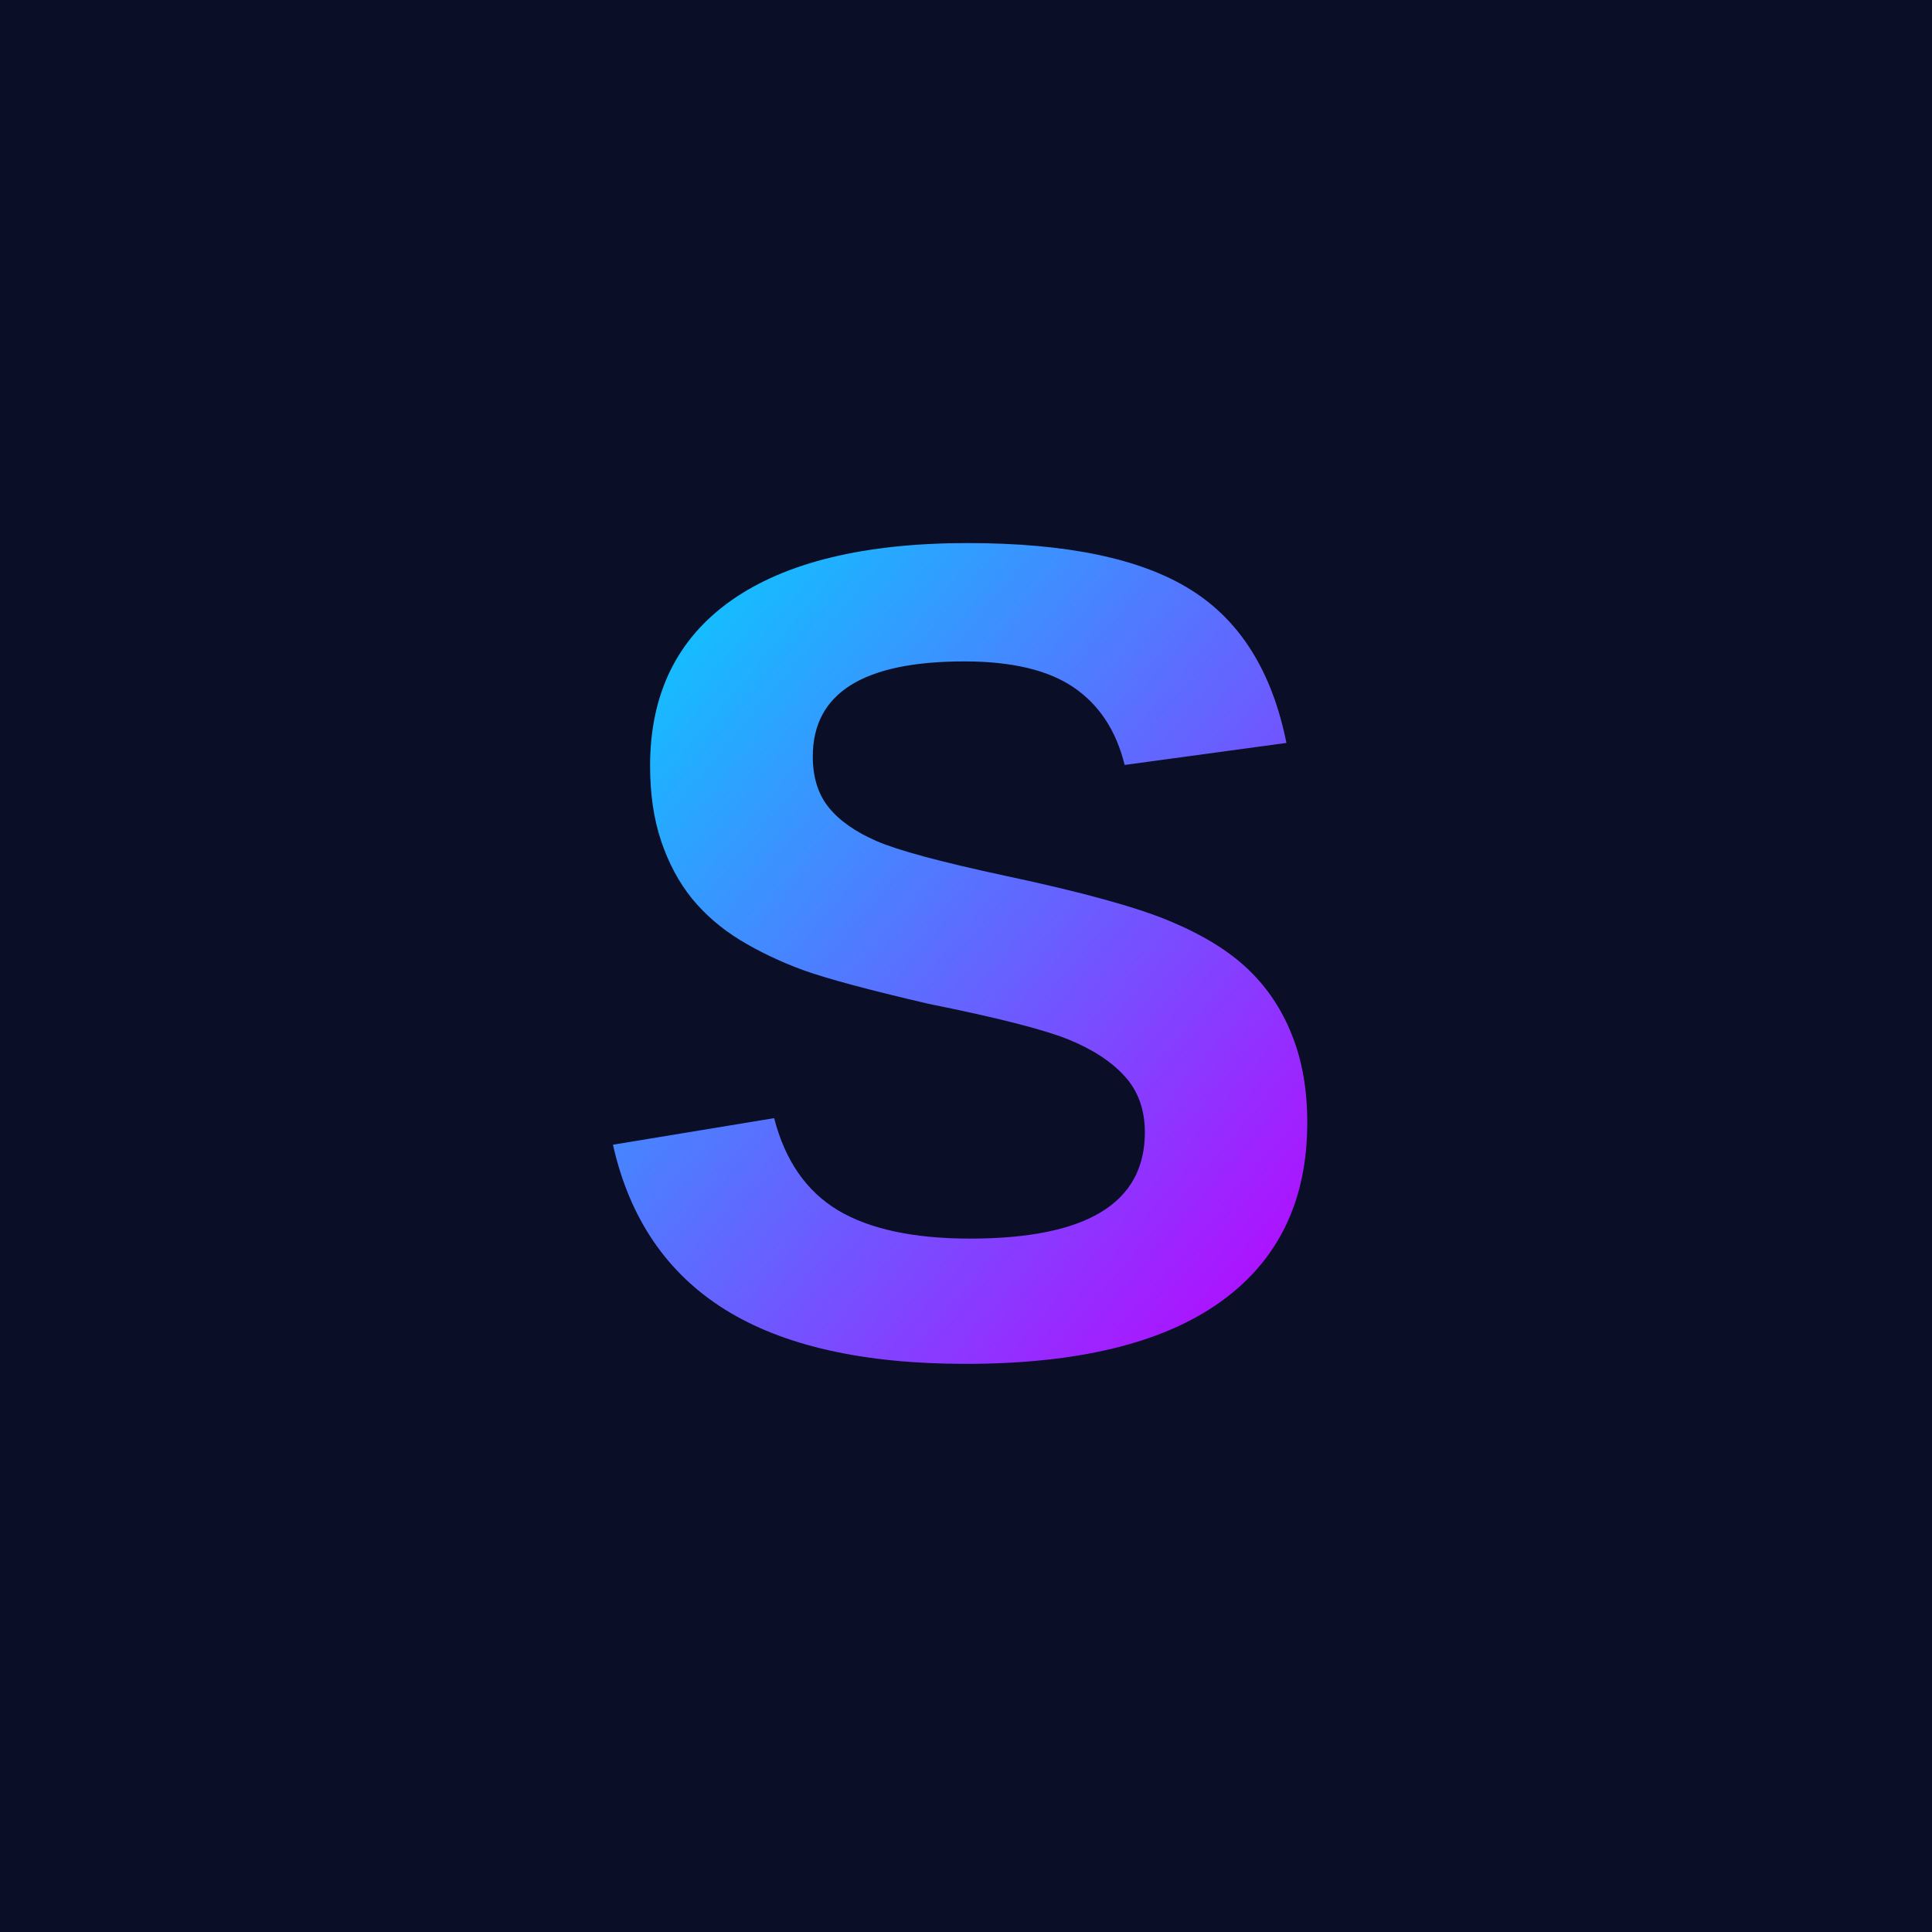
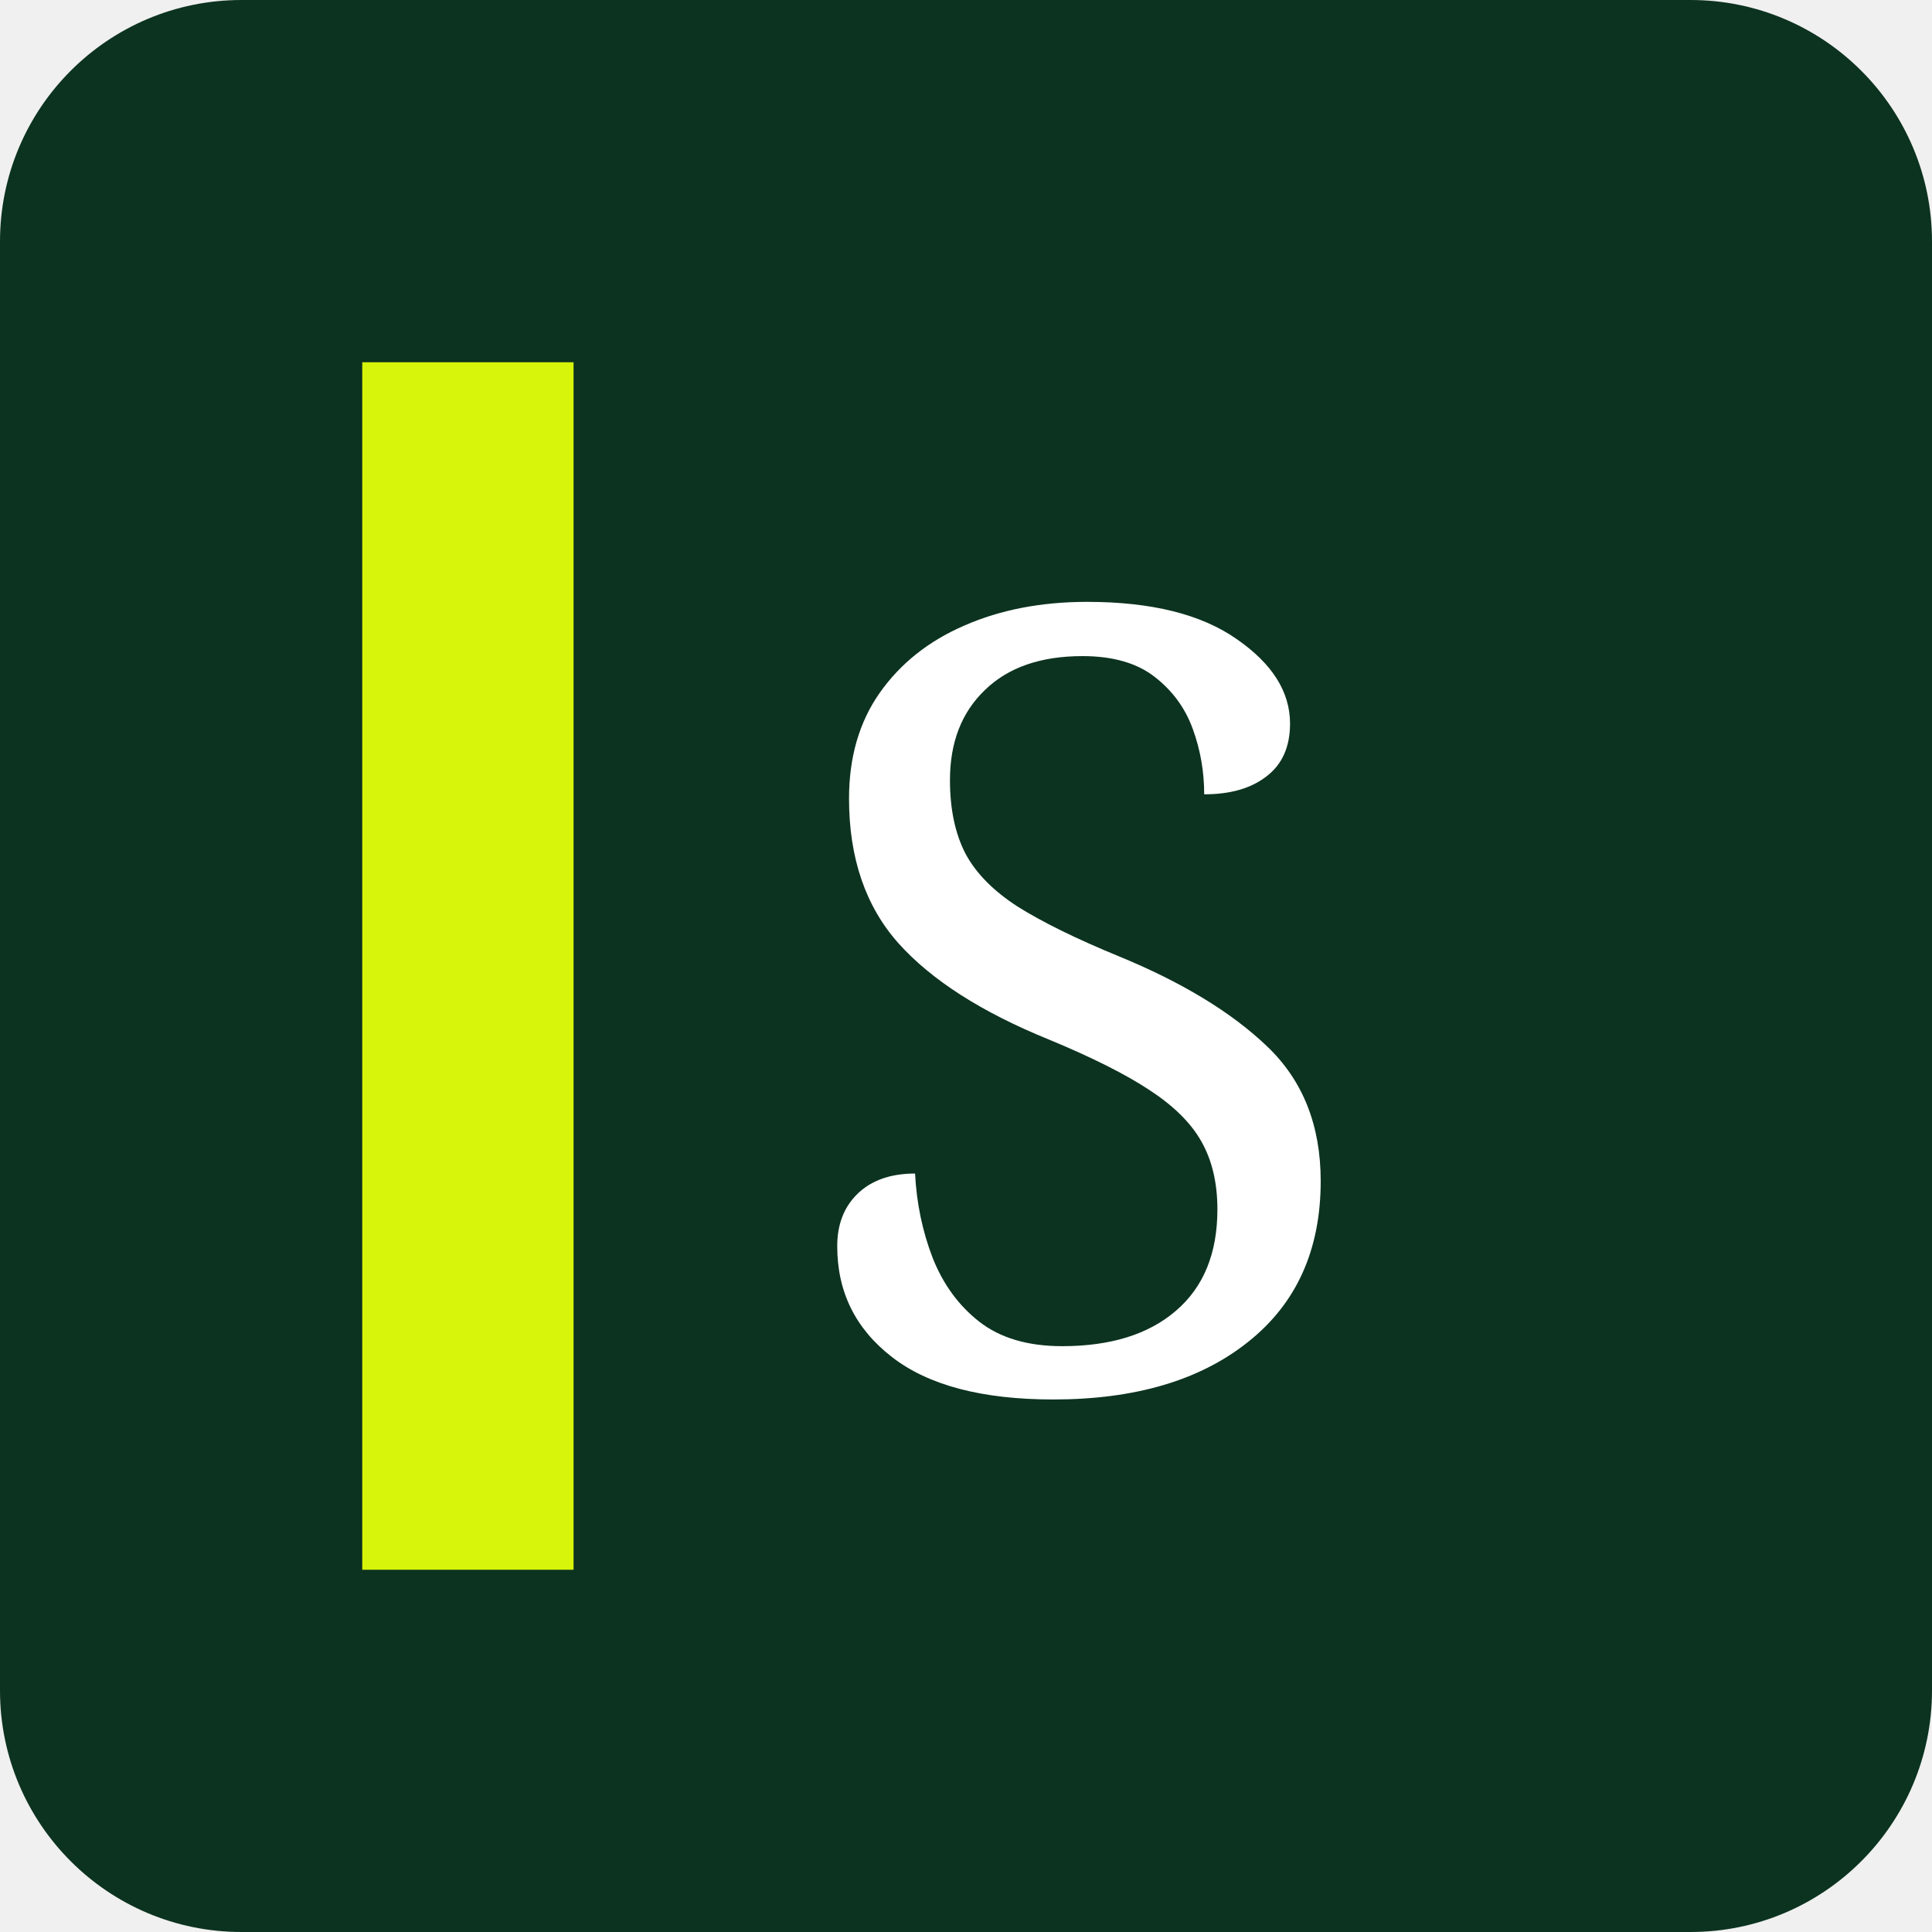
- <svg xmlns="http://www.w3.org/2000/svg" viewBox="0 0 100 100">
-   <defs>
-     <linearGradient id="grad1" x1="0%" y1="0%" x2="100%" y2="100%">
-       <stop offset="0%" style="stop-color:#00d4ff;stop-opacity:1" />
-       <stop offset="100%" style="stop-color:#bd00ff;stop-opacity:1" />
-     </linearGradient>
-   </defs>
-   <rect width="100" height="100" fill="#0a0e27" />
-   <text x="50" y="70" font-family="Arial, sans-serif" font-size="60" font-weight="bold" text-anchor="middle" fill="url(#grad1)">S</text>
+ <svg xmlns="http://www.w3.org/2000/svg" viewBox="0 0 64 64">
+   <rect width="64" height="64" rx="8" fill="#0c3320" />
+   <rect x="12" y="12" width="7" height="40" fill="#d6f50a" />
+   <text x="26" y="46" font-family="Georgia,serif" font-size="36" fill="#fff">S</text>
</svg>
